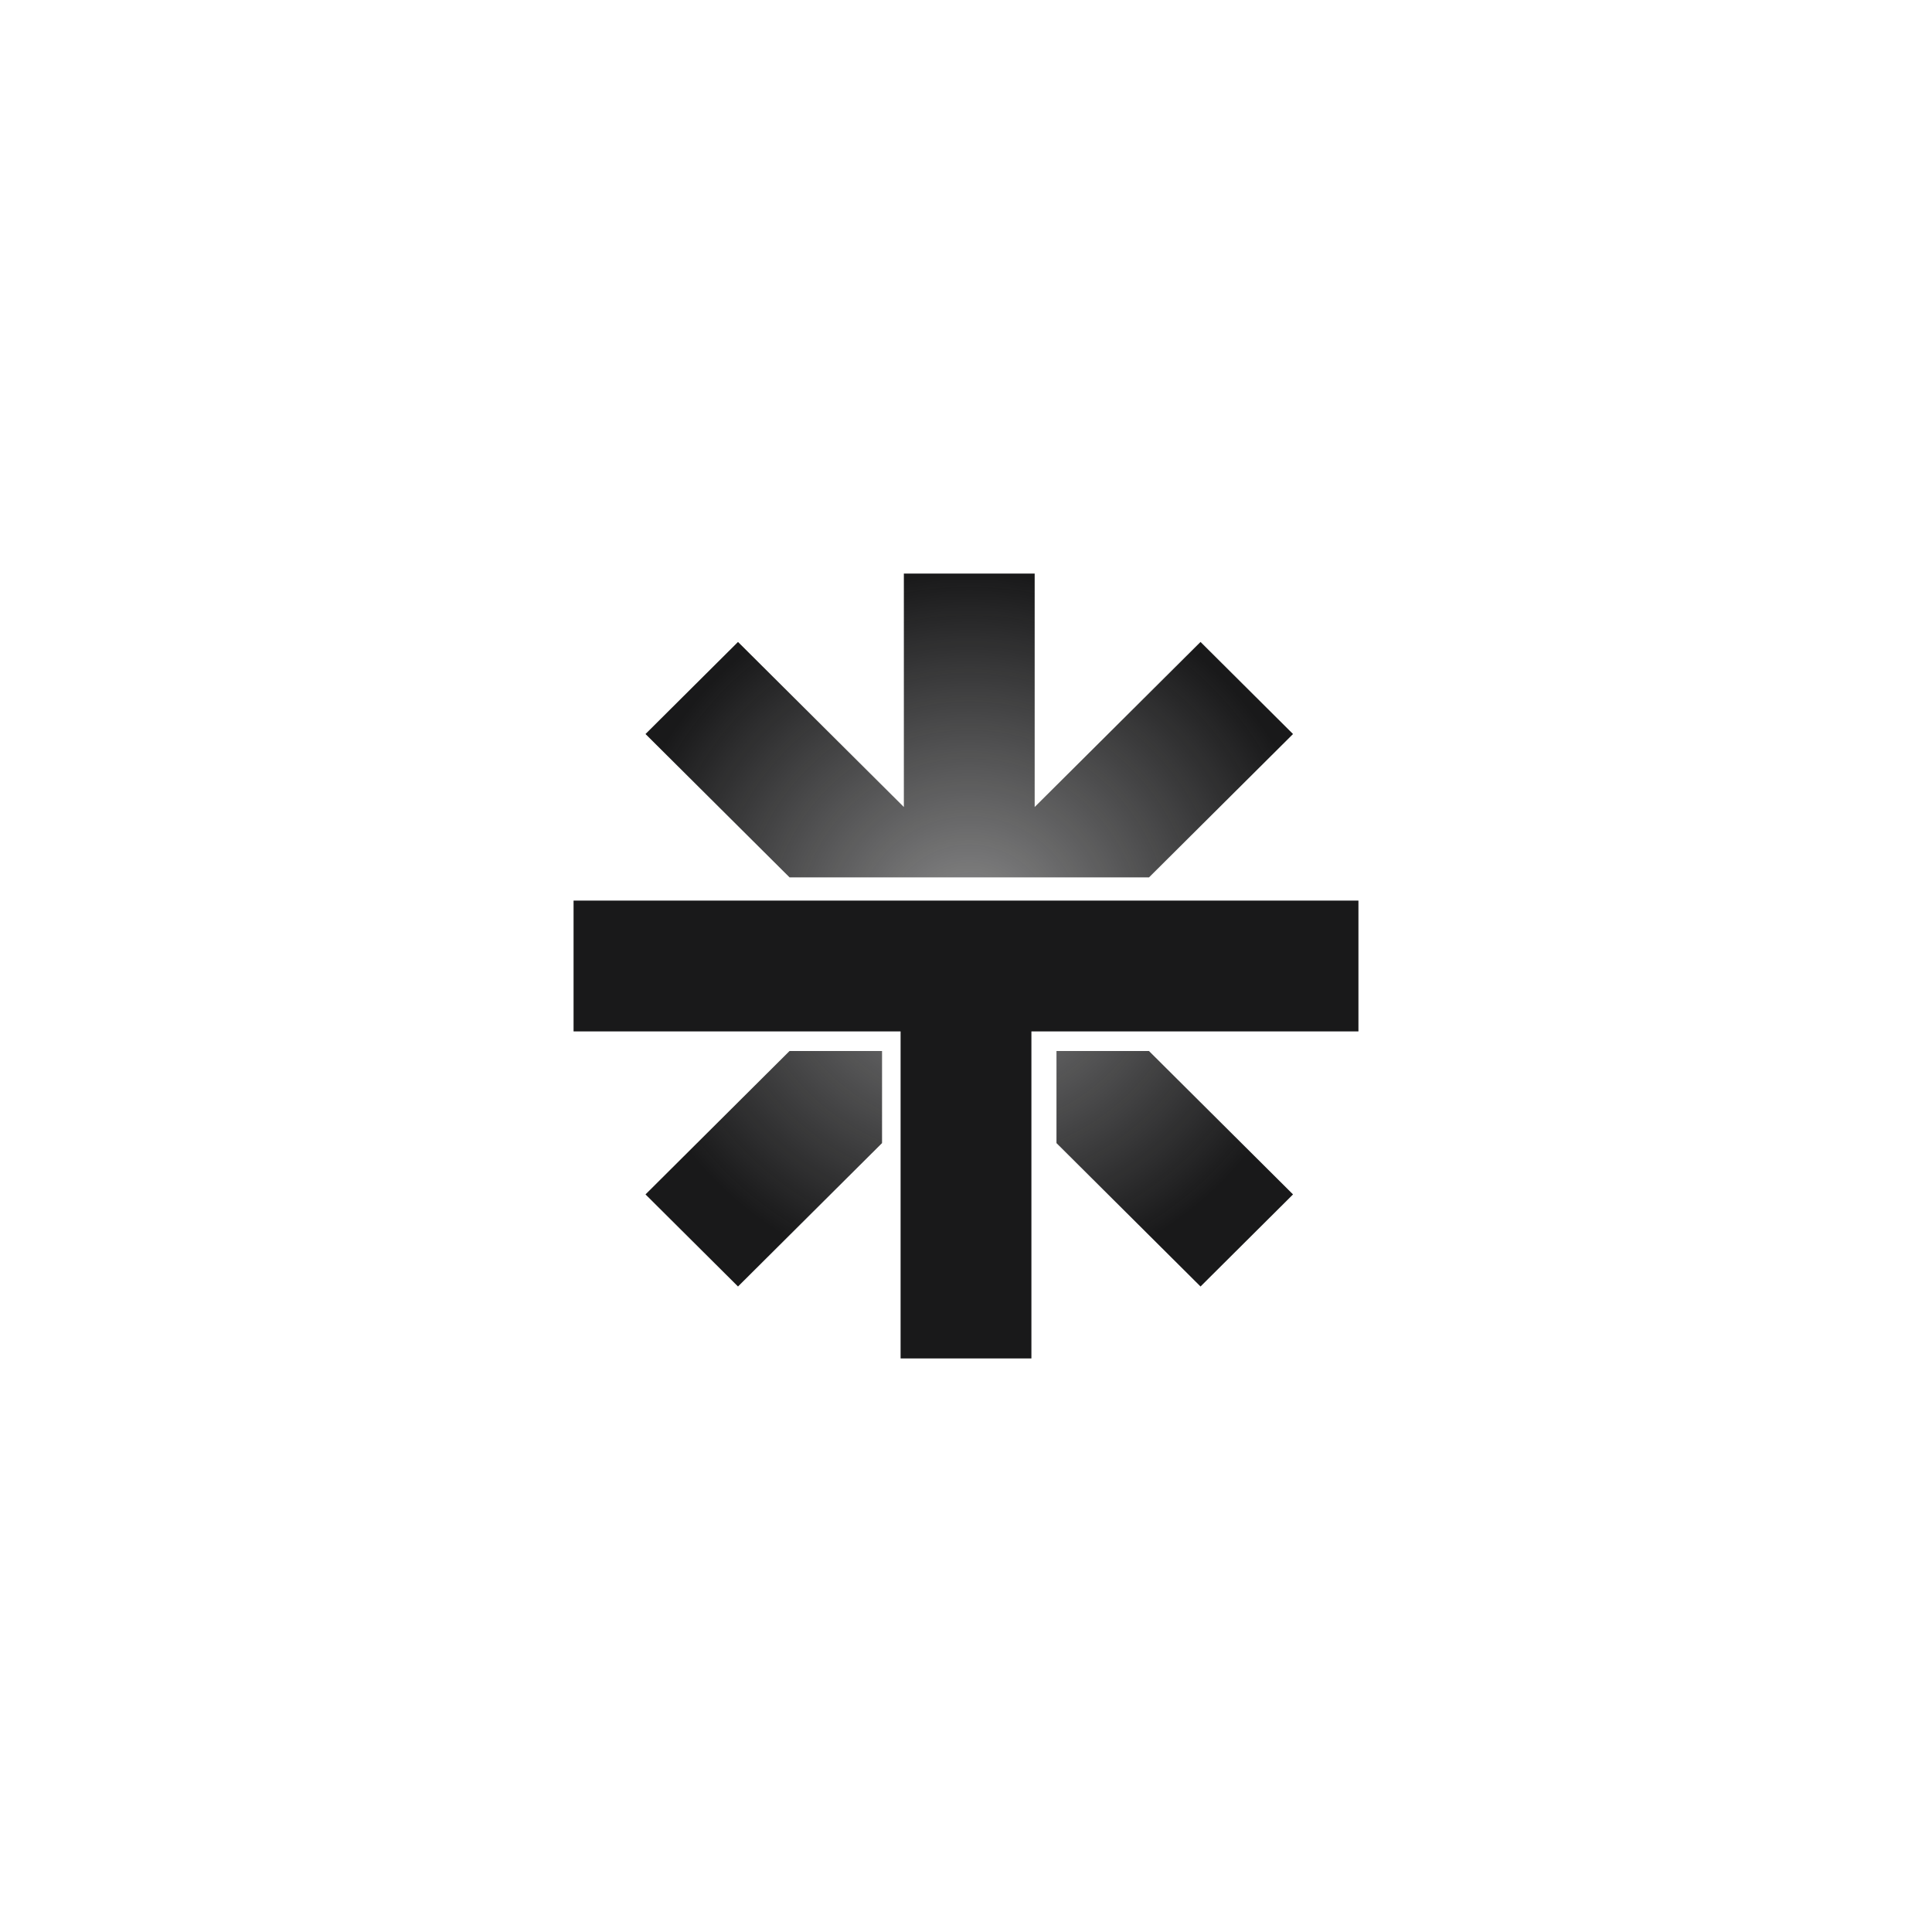
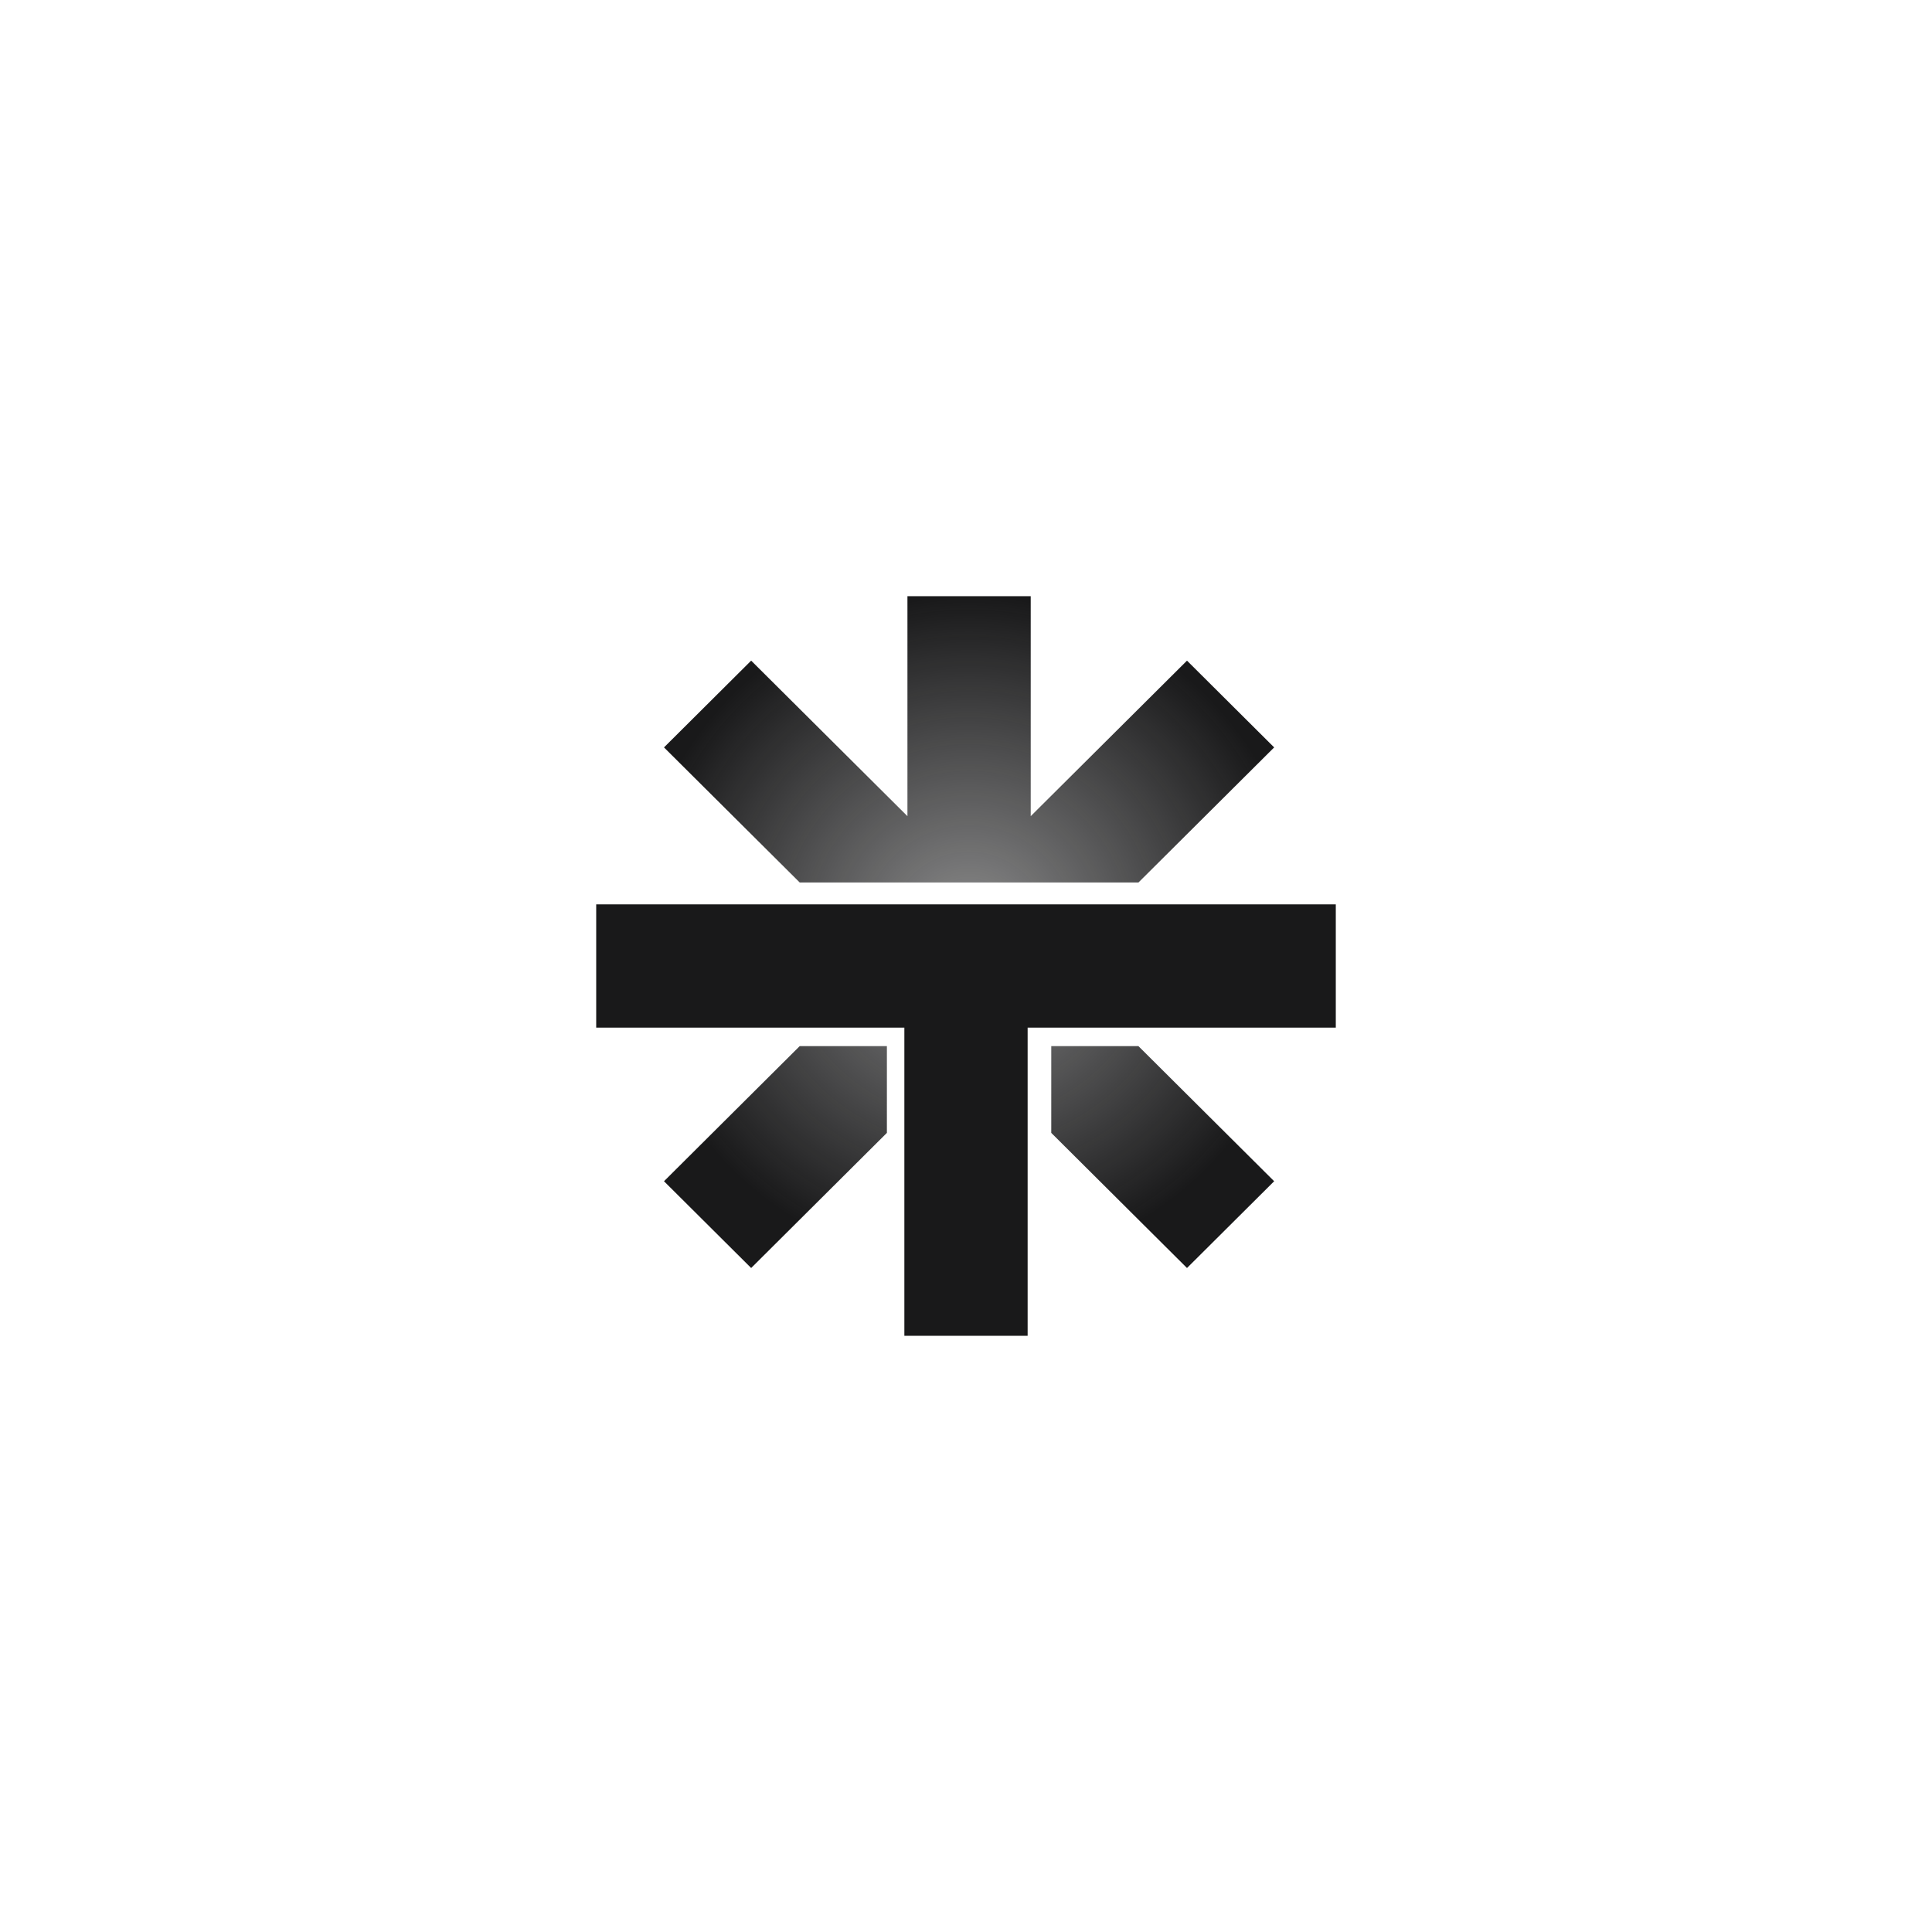
<svg xmlns="http://www.w3.org/2000/svg" width="256px" height="256px" viewBox="0 0 256 256" version="1.1">
  <defs>
    <radialGradient cx="50%" cy="50%" fx="50%" fy="50%" r="55.053%" gradientTransform="translate(0.5, 0.5), scale(1, 0.9083), rotate(-90), translate(-0.5, -0.5)" id="radialGradient-1">
      <stop stop-color="#19191A" stop-opacity="0.5" offset="0%" />
      <stop stop-color="#19191A" offset="100%" />
    </radialGradient>
  </defs>
  <g id="1" stroke="none" fill="none" transform="translate(0, 0)" fill-rule="evenodd" stroke-width="1">
-     <g id="tenzai-symbol-black" transform="translate(76, 76)">
-       <path d="M76.244,63.264 L95.333,82.266 L83.076,94.467 L63.989,75.466 L63.989,63.267 L76.244,63.264 Z M28.618,63.264 L40.877,63.267 L40.876,75.466 L21.79,94.467 L9.533,82.266 L28.618,63.264 Z M61.1,0 L61.1,30.932 L83.076,9.061 L95.333,21.262 L76.25,40.258 L28.621,40.258 L9.533,21.262 L21.79,9.061 L43.766,30.932 L43.766,0 L61.1,0 Z" id="Shape" fill="url(#radialGradient-1)" fill-rule="nonzero" />
-       <polygon id="Path" fill="#19191A" fill-rule="nonzero" points="104 43.333 104 60.667 60.667 60.667 60.667 104 43.333 104 43.333 60.667 0 60.667 0 43.333" />
+     <g id="tenzai-symbol-black" transform="translate(79, 79)">
+       <path d="M71.845,59.614 L89.833,77.52 L78.283,89.017 L60.297,71.112 L60.298,59.617 L71.845,59.614 Z M26.967,59.614 L38.519,59.617 L38.518,71.112 L20.533,89.017 L8.983,77.52 L26.967,59.614 Z M57.575,0 L57.575,29.147 L78.283,8.538 L89.833,20.035 L71.851,37.935 L26.97,37.935 L8.983,20.035 L20.533,8.538 L41.241,29.147 L41.241,0 L57.575,0 Z" id="Shape" fill="url(#radialGradient-1)" fill-rule="nonzero" />
+       <polygon id="Path" fill="#19191A" fill-rule="nonzero" points="98 40.833 98 57.167 57.167 57.167 57.167 98 40.833 98 40.833 57.167 0 57.167 0 40.833" />
    </g>
  </g>
</svg>
